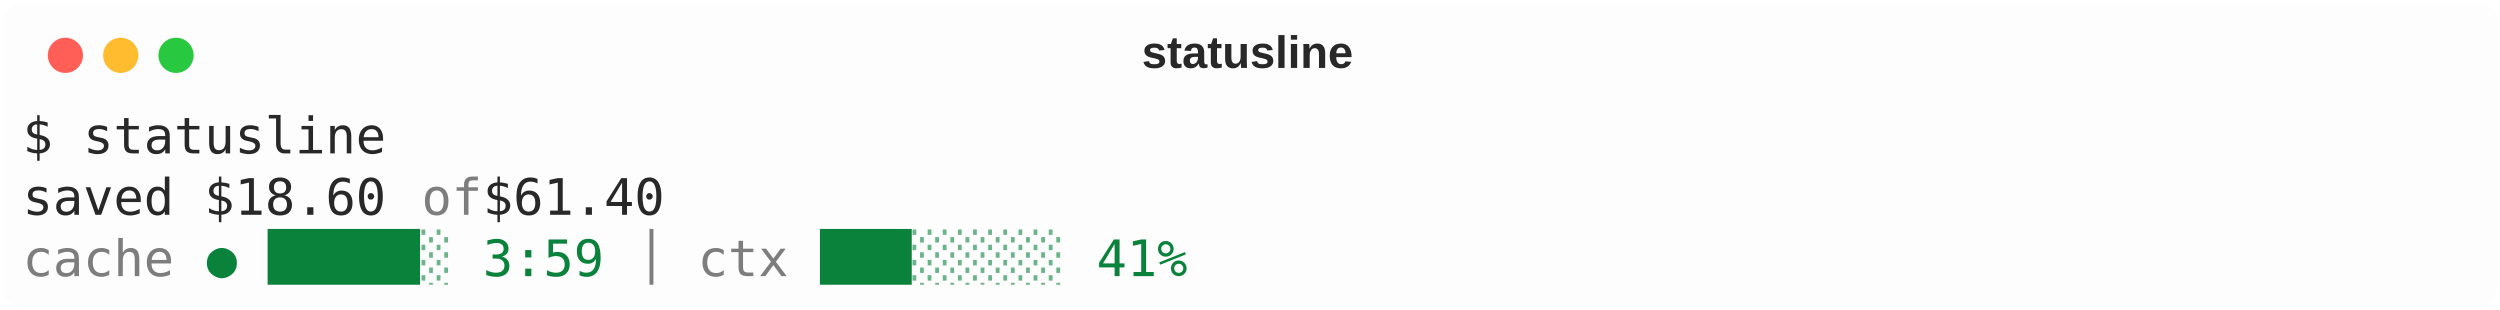
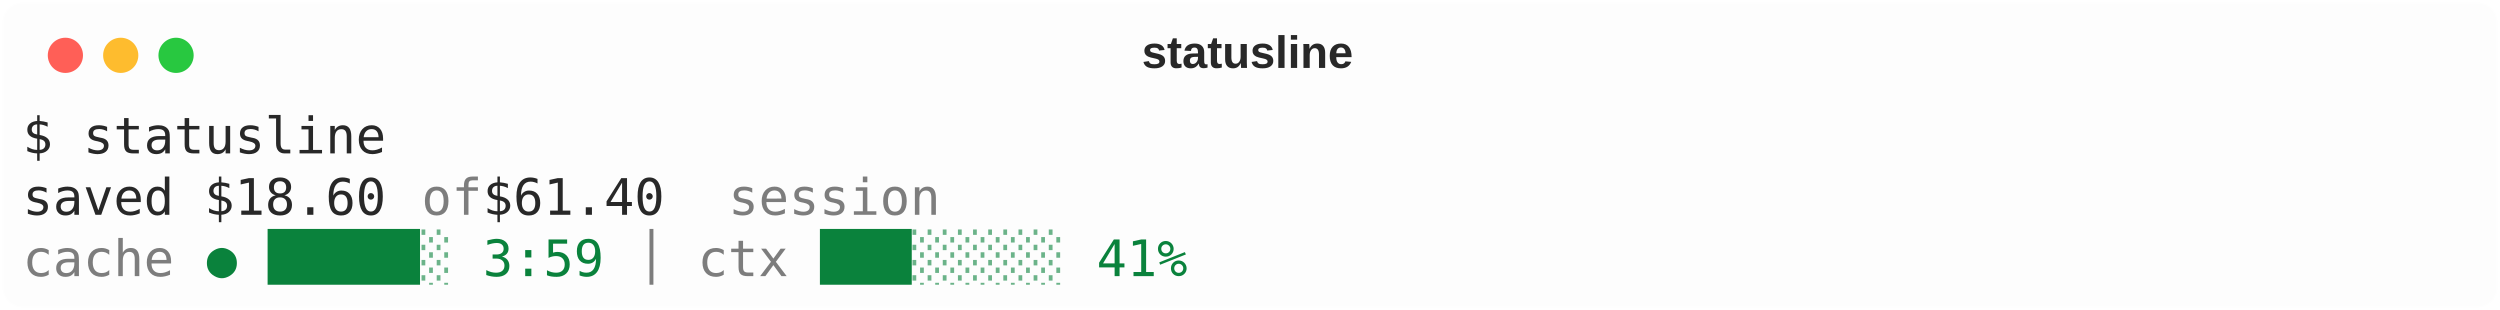
<svg xmlns="http://www.w3.org/2000/svg" class="rich-terminal" viewBox="0 0 994 123.2">
  <style>

    @font-face {
        font-family: "Fira Code";
        src: local("FiraCode-Regular"),
                url("https://cdnjs.cloudflare.com/ajax/libs/firacode/6.2.0/woff2/FiraCode-Regular.woff2") format("woff2"),
                url("https://cdnjs.cloudflare.com/ajax/libs/firacode/6.2.0/woff/FiraCode-Regular.woff") format("woff");
        font-style: normal;
        font-weight: 400;
    }
    @font-face {
        font-family: "Fira Code";
        src: local("FiraCode-Bold"),
                url("https://cdnjs.cloudflare.com/ajax/libs/firacode/6.2.0/woff2/FiraCode-Bold.woff2") format("woff2"),
                url("https://cdnjs.cloudflare.com/ajax/libs/firacode/6.2.0/woff/FiraCode-Bold.woff") format("woff");
        font-style: bold;
        font-weight: 700;
    }

-     .terminal-1255230906-matrix {
+     .terminal-2789759509-matrix {
        font-family: Fira Code, monospace;
        font-size: 20px;
        line-height: 24.4px;
        font-variant-east-asian: full-width;
    }

-     .terminal-1255230906-title {
+     .terminal-2789759509-title {
        font-size: 18px;
        font-weight: bold;
        font-family: arial;
    }

-     .terminal-1255230906-r1 { fill: #282828 }
- .terminal-1255230906-r2 { fill: #7d7d7d }
- .terminal-1255230906-r3 { fill: #0a823c }
- .terminal-1255230906-r4 { fill: #6bb389 }
+     .terminal-2789759509-r1 { fill: #282828 }
+ .terminal-2789759509-r2 { fill: #7d7d7d }
+ .terminal-2789759509-r3 { fill: #0a823c }
+ .terminal-2789759509-r4 { fill: #6bb389 }
    </style>
  <defs>
-     <clipPath id="terminal-1255230906-clip-terminal">
+     <clipPath id="terminal-2789759509-clip-terminal">
      <rect x="0" y="0" width="975.0" height="72.2" />
    </clipPath>
-     <clipPath id="terminal-1255230906-line-0">
+     <clipPath id="terminal-2789759509-line-0">
      <rect x="0" y="1.5" width="976" height="24.65" />
    </clipPath>
-     <clipPath id="terminal-1255230906-line-1">
+     <clipPath id="terminal-2789759509-line-1">
      <rect x="0" y="25.9" width="976" height="24.65" />
    </clipPath>
  </defs>
  <rect fill="#fdfdfd" stroke="rgba(255,255,255,0.35)" stroke-width="1" x="1" y="1" width="992" height="121.2" rx="8" />
-   <text class="terminal-1255230906-title" fill="#282828" text-anchor="middle" x="496" y="27">statusline</text>
+   <text class="terminal-2789759509-title" fill="#282828" text-anchor="middle" x="496" y="27">statusline</text>
  <g transform="translate(26,22)">
    <circle cx="0" cy="0" r="7" fill="#ff5f57" />
    <circle cx="22" cy="0" r="7" fill="#febc2e" />
    <circle cx="44" cy="0" r="7" fill="#28c840" />
  </g>
-   <g transform="translate(9, 41)" clip-path="url(#terminal-1255230906-clip-terminal)">
-     <g class="terminal-1255230906-matrix">
-       <text class="terminal-1255230906-r1" x="0" y="20" textLength="146.4" clip-path="url(#terminal-1255230906-line-0)">$ statusline</text>
-       <text class="terminal-1255230906-r1" x="976" y="20" textLength="12.2" clip-path="url(#terminal-1255230906-line-0)">
+   <g transform="translate(9, 41)" clip-path="url(#terminal-2789759509-clip-terminal)">
+     <g class="terminal-2789759509-matrix">
+       <text class="terminal-2789759509-r1" x="0" y="20" textLength="146.4" clip-path="url(#terminal-2789759509-line-0)">$ statusline</text>
+       <text class="terminal-2789759509-r1" x="976" y="20" textLength="12.2" clip-path="url(#terminal-2789759509-line-0)">
</text>
-       <text class="terminal-1255230906-r1" x="0" y="44.4" textLength="158.6" clip-path="url(#terminal-1255230906-line-1)">saved $18.60 </text>
-       <text class="terminal-1255230906-r2" x="158.6" y="44.4" textLength="24.4" clip-path="url(#terminal-1255230906-line-1)">of</text>
-       <text class="terminal-1255230906-r1" x="183" y="44.4" textLength="85.4" clip-path="url(#terminal-1255230906-line-1)"> $61.40</text>
-       <text class="terminal-1255230906-r1" x="976" y="44.4" textLength="12.2" clip-path="url(#terminal-1255230906-line-1)">
+       <text class="terminal-2789759509-r1" x="0" y="44.4" textLength="158.6" clip-path="url(#terminal-2789759509-line-1)">saved $18.60 </text>
+       <text class="terminal-2789759509-r2" x="158.6" y="44.4" textLength="24.4" clip-path="url(#terminal-2789759509-line-1)">of</text>
+       <text class="terminal-2789759509-r1" x="183" y="44.4" textLength="97.6" clip-path="url(#terminal-2789759509-line-1)"> $61.40 </text>
+       <text class="terminal-2789759509-r2" x="280.6" y="44.4" textLength="85.4" clip-path="url(#terminal-2789759509-line-1)">session</text>
+       <text class="terminal-2789759509-r1" x="976" y="44.4" textLength="12.2" clip-path="url(#terminal-2789759509-line-1)">
</text>
-       <text class="terminal-1255230906-r2" x="0" y="68.8" textLength="61" clip-path="url(#terminal-1255230906-line-2)">cache</text>
-       <text class="terminal-1255230906-r3" x="73.2" y="68.8" textLength="12.2" clip-path="url(#terminal-1255230906-line-2)">●</text>
-       <text class="terminal-1255230906-r3" x="97.6" y="68.8" textLength="61" clip-path="url(#terminal-1255230906-line-2)">█████</text>
-       <text class="terminal-1255230906-r4" x="158.6" y="68.8" textLength="12.2" clip-path="url(#terminal-1255230906-line-2)">░</text>
-       <text class="terminal-1255230906-r3" x="183" y="68.8" textLength="48.8" clip-path="url(#terminal-1255230906-line-2)">3:59</text>
-       <text class="terminal-1255230906-r2" x="244" y="68.8" textLength="12.2" clip-path="url(#terminal-1255230906-line-2)">│</text>
-       <text class="terminal-1255230906-r2" x="268.4" y="68.8" textLength="36.6" clip-path="url(#terminal-1255230906-line-2)">ctx</text>
-       <text class="terminal-1255230906-r3" x="317.2" y="68.8" textLength="36.6" clip-path="url(#terminal-1255230906-line-2)">███</text>
-       <text class="terminal-1255230906-r4" x="353.8" y="68.8" textLength="61" clip-path="url(#terminal-1255230906-line-2)">░░░░░</text>
-       <text class="terminal-1255230906-r3" x="427" y="68.8" textLength="36.6" clip-path="url(#terminal-1255230906-line-2)">41%</text>
-       <text class="terminal-1255230906-r1" x="976" y="68.8" textLength="12.2" clip-path="url(#terminal-1255230906-line-2)">
+       <text class="terminal-2789759509-r2" x="0" y="68.8" textLength="61" clip-path="url(#terminal-2789759509-line-2)">cache</text>
+       <text class="terminal-2789759509-r3" x="73.2" y="68.8" textLength="12.2" clip-path="url(#terminal-2789759509-line-2)">●</text>
+       <text class="terminal-2789759509-r3" x="97.6" y="68.8" textLength="61" clip-path="url(#terminal-2789759509-line-2)">█████</text>
+       <text class="terminal-2789759509-r4" x="158.6" y="68.8" textLength="12.2" clip-path="url(#terminal-2789759509-line-2)">░</text>
+       <text class="terminal-2789759509-r3" x="183" y="68.8" textLength="48.8" clip-path="url(#terminal-2789759509-line-2)">3:59</text>
+       <text class="terminal-2789759509-r2" x="244" y="68.8" textLength="12.2" clip-path="url(#terminal-2789759509-line-2)">│</text>
+       <text class="terminal-2789759509-r2" x="268.4" y="68.8" textLength="36.6" clip-path="url(#terminal-2789759509-line-2)">ctx</text>
+       <text class="terminal-2789759509-r3" x="317.2" y="68.8" textLength="36.6" clip-path="url(#terminal-2789759509-line-2)">███</text>
+       <text class="terminal-2789759509-r4" x="353.8" y="68.8" textLength="61" clip-path="url(#terminal-2789759509-line-2)">░░░░░</text>
+       <text class="terminal-2789759509-r3" x="427" y="68.8" textLength="36.6" clip-path="url(#terminal-2789759509-line-2)">41%</text>
+       <text class="terminal-2789759509-r1" x="976" y="68.8" textLength="12.2" clip-path="url(#terminal-2789759509-line-2)">
</text>
    </g>
  </g>
</svg>
